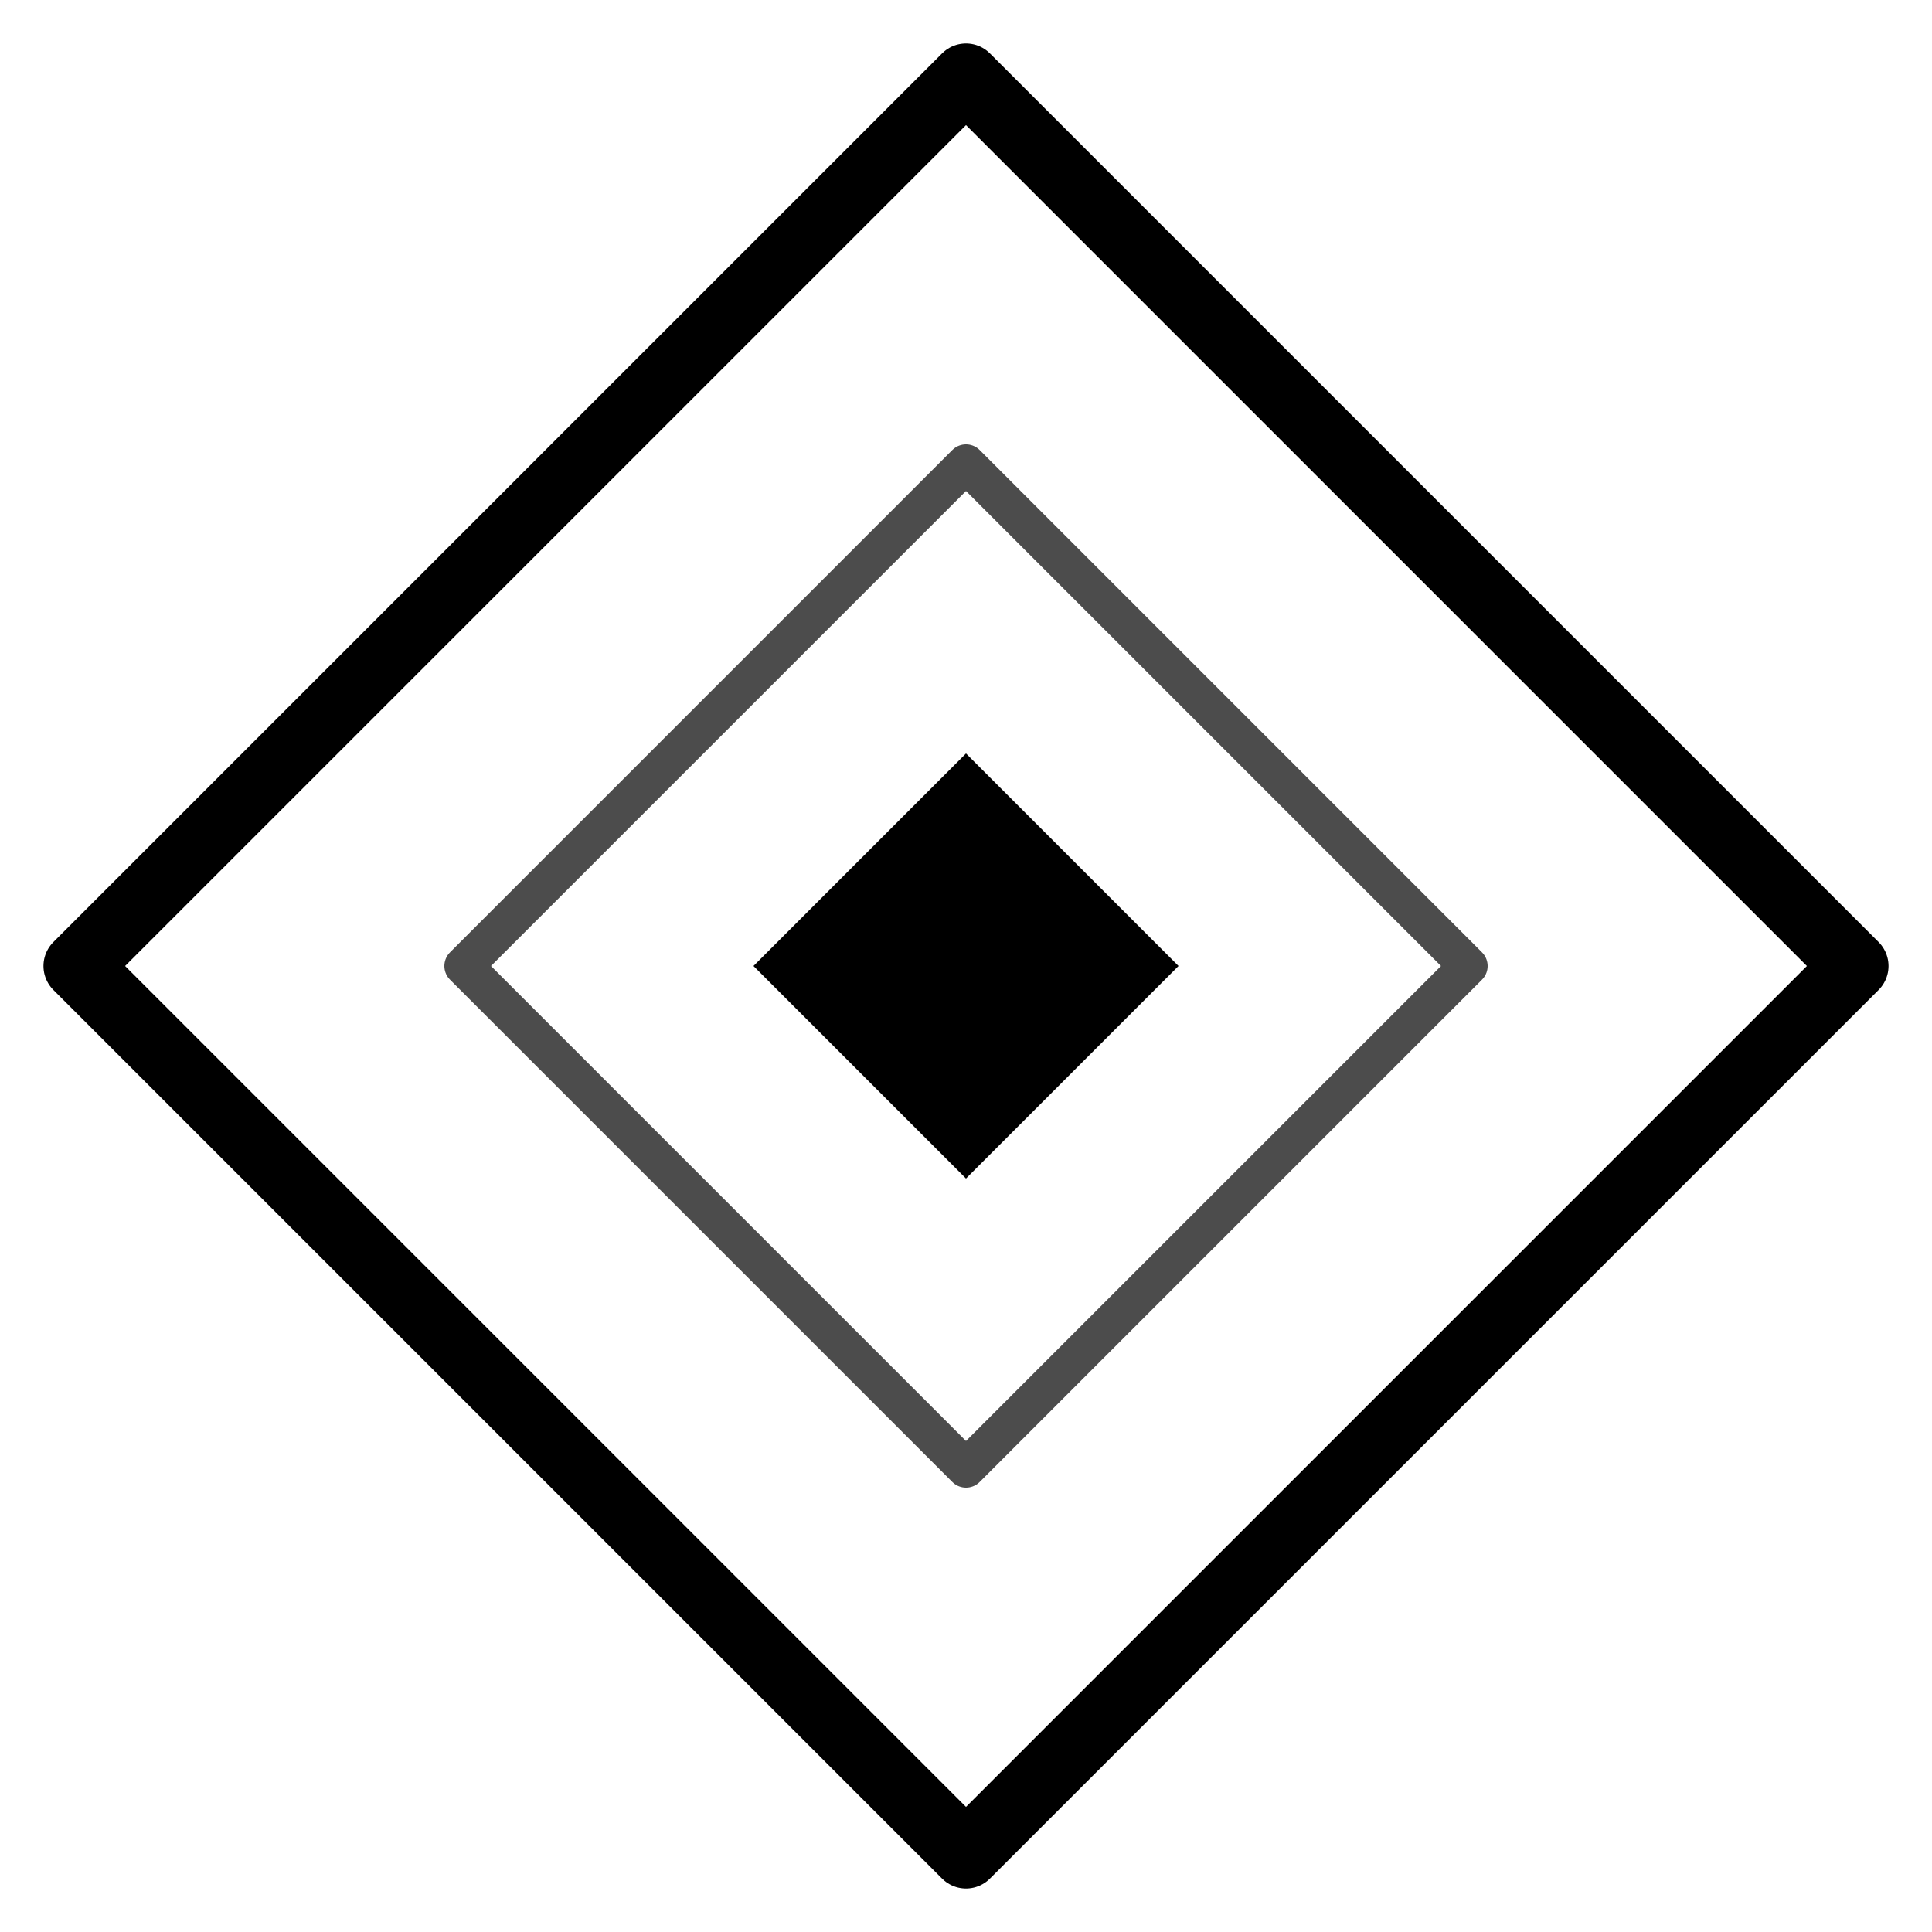
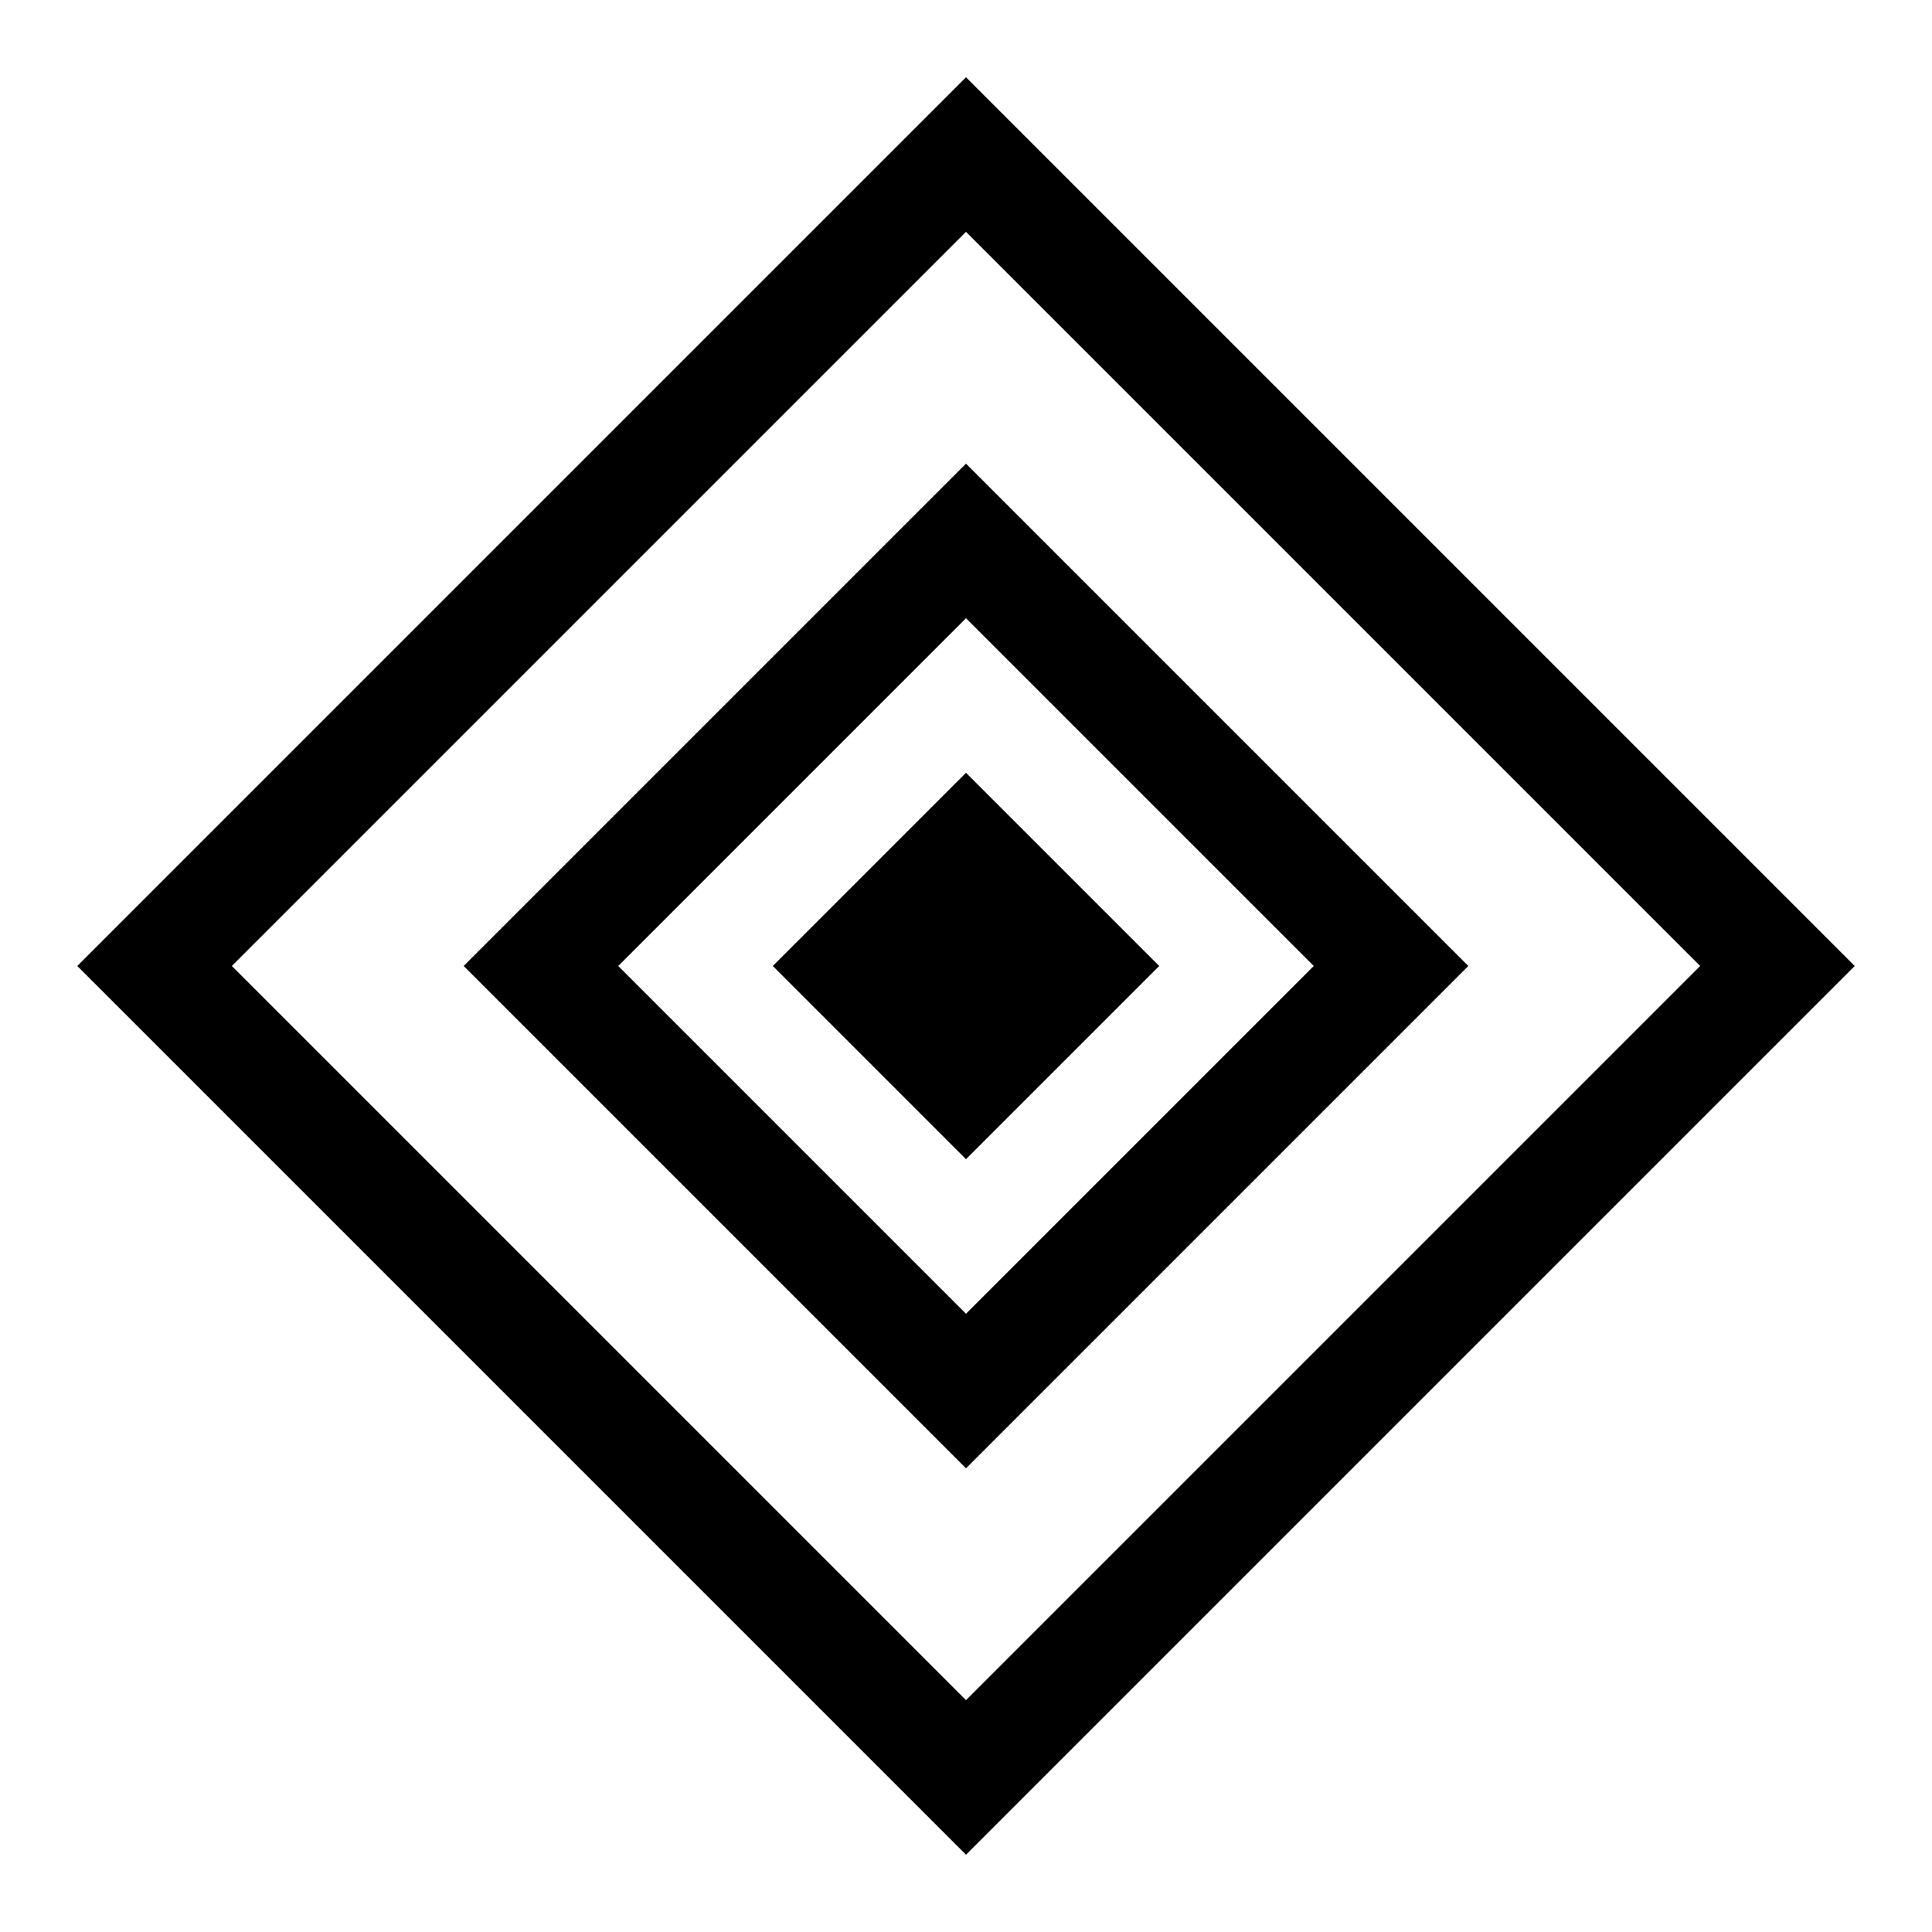
- <svg xmlns="http://www.w3.org/2000/svg" viewBox="0 0 100 100" role="img" aria-labelledby="reasonix-title">
-   <path d="M 50 4 L 96 50 L 50 96 L 4 50 Z" fill="none" stroke="currentColor" stroke-width="3.5" stroke-linejoin="round" />
-   <path d="M 50 24 L 76 50 L 50 76 L 24 50 Z" fill="none" stroke="currentColor" stroke-width="2" stroke-linejoin="round" opacity="0.7" />
-   <path d="M 50 39 L 61 50 L 50 61 L 39 50 Z" fill="currentColor" />
+ <svg xmlns="http://www.w3.org/2000/svg" viewBox="0 0 100 100" fill="currentColor" fill-rule="evenodd" role="img" aria-labelledby="reasonix-title">
+   <path d="M50 4 96 50 50 96 4 50 50 4ZM50 12 12 50 50 88 88 50 50 12ZM50 24 76 50 50 76 24 50 50 24ZM50 32 32 50 50 68 68 50 50 32ZM50 40 60 50 50 60 40 50Z" />
</svg>
